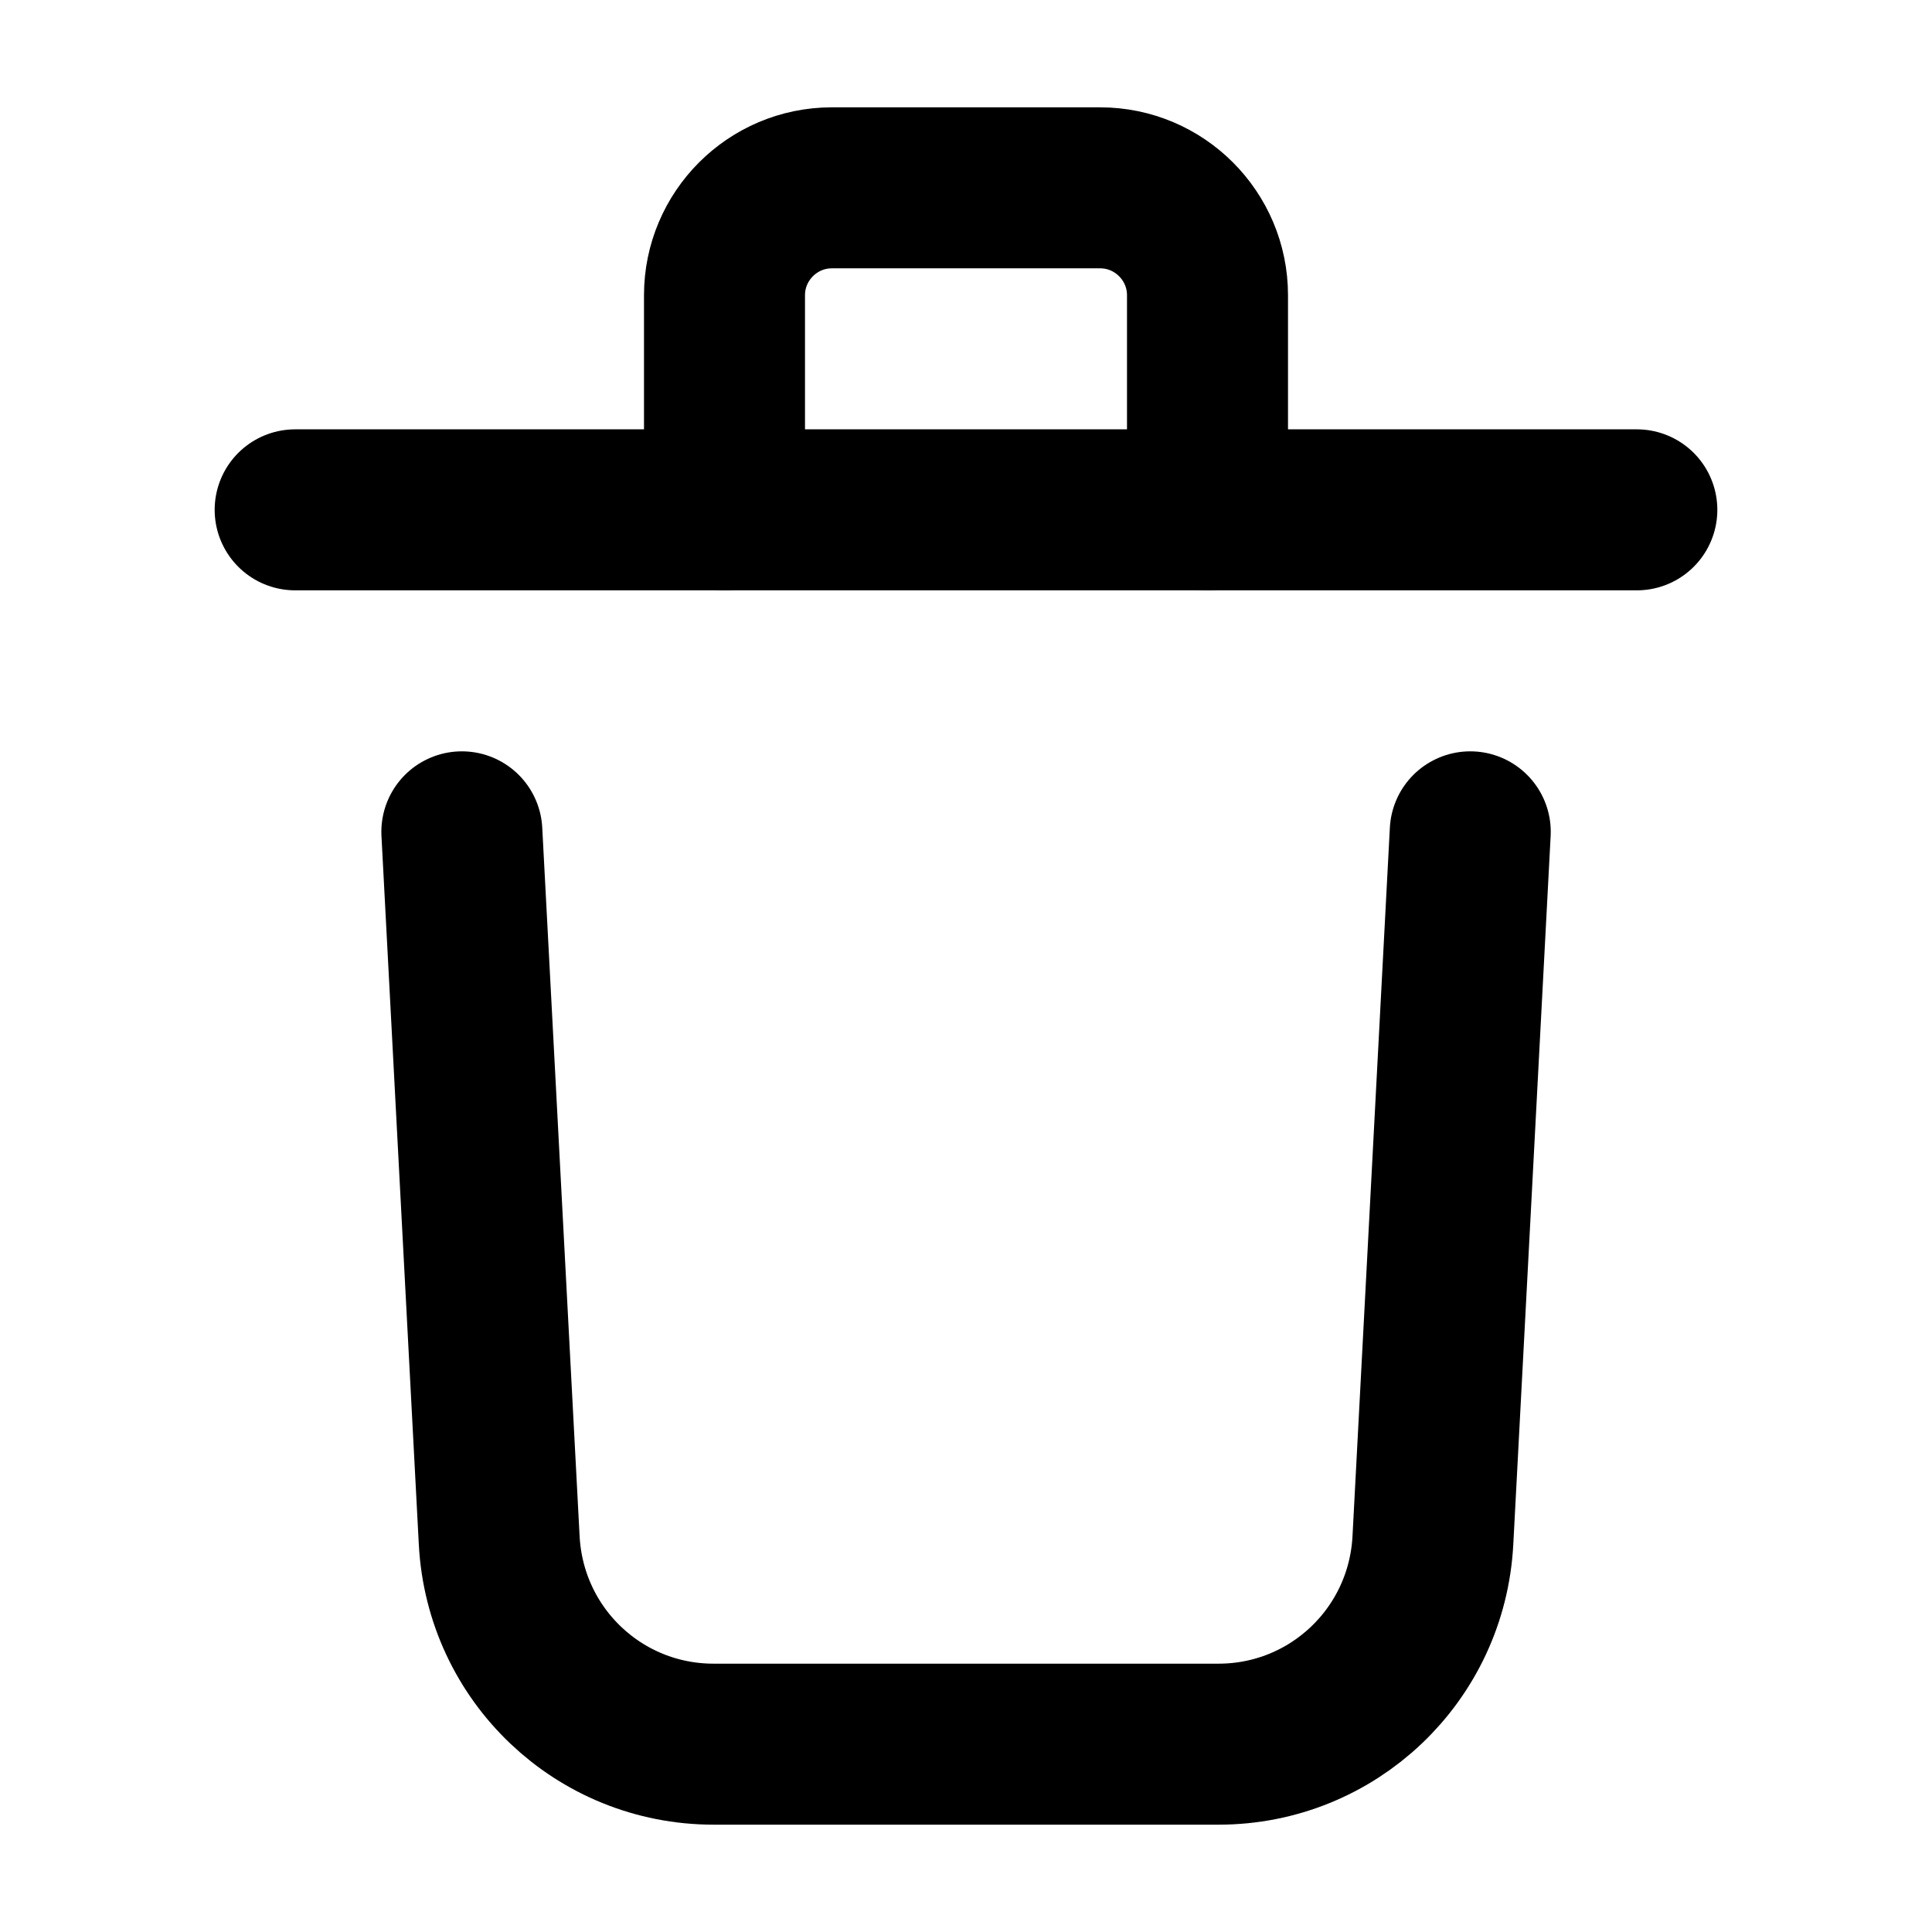
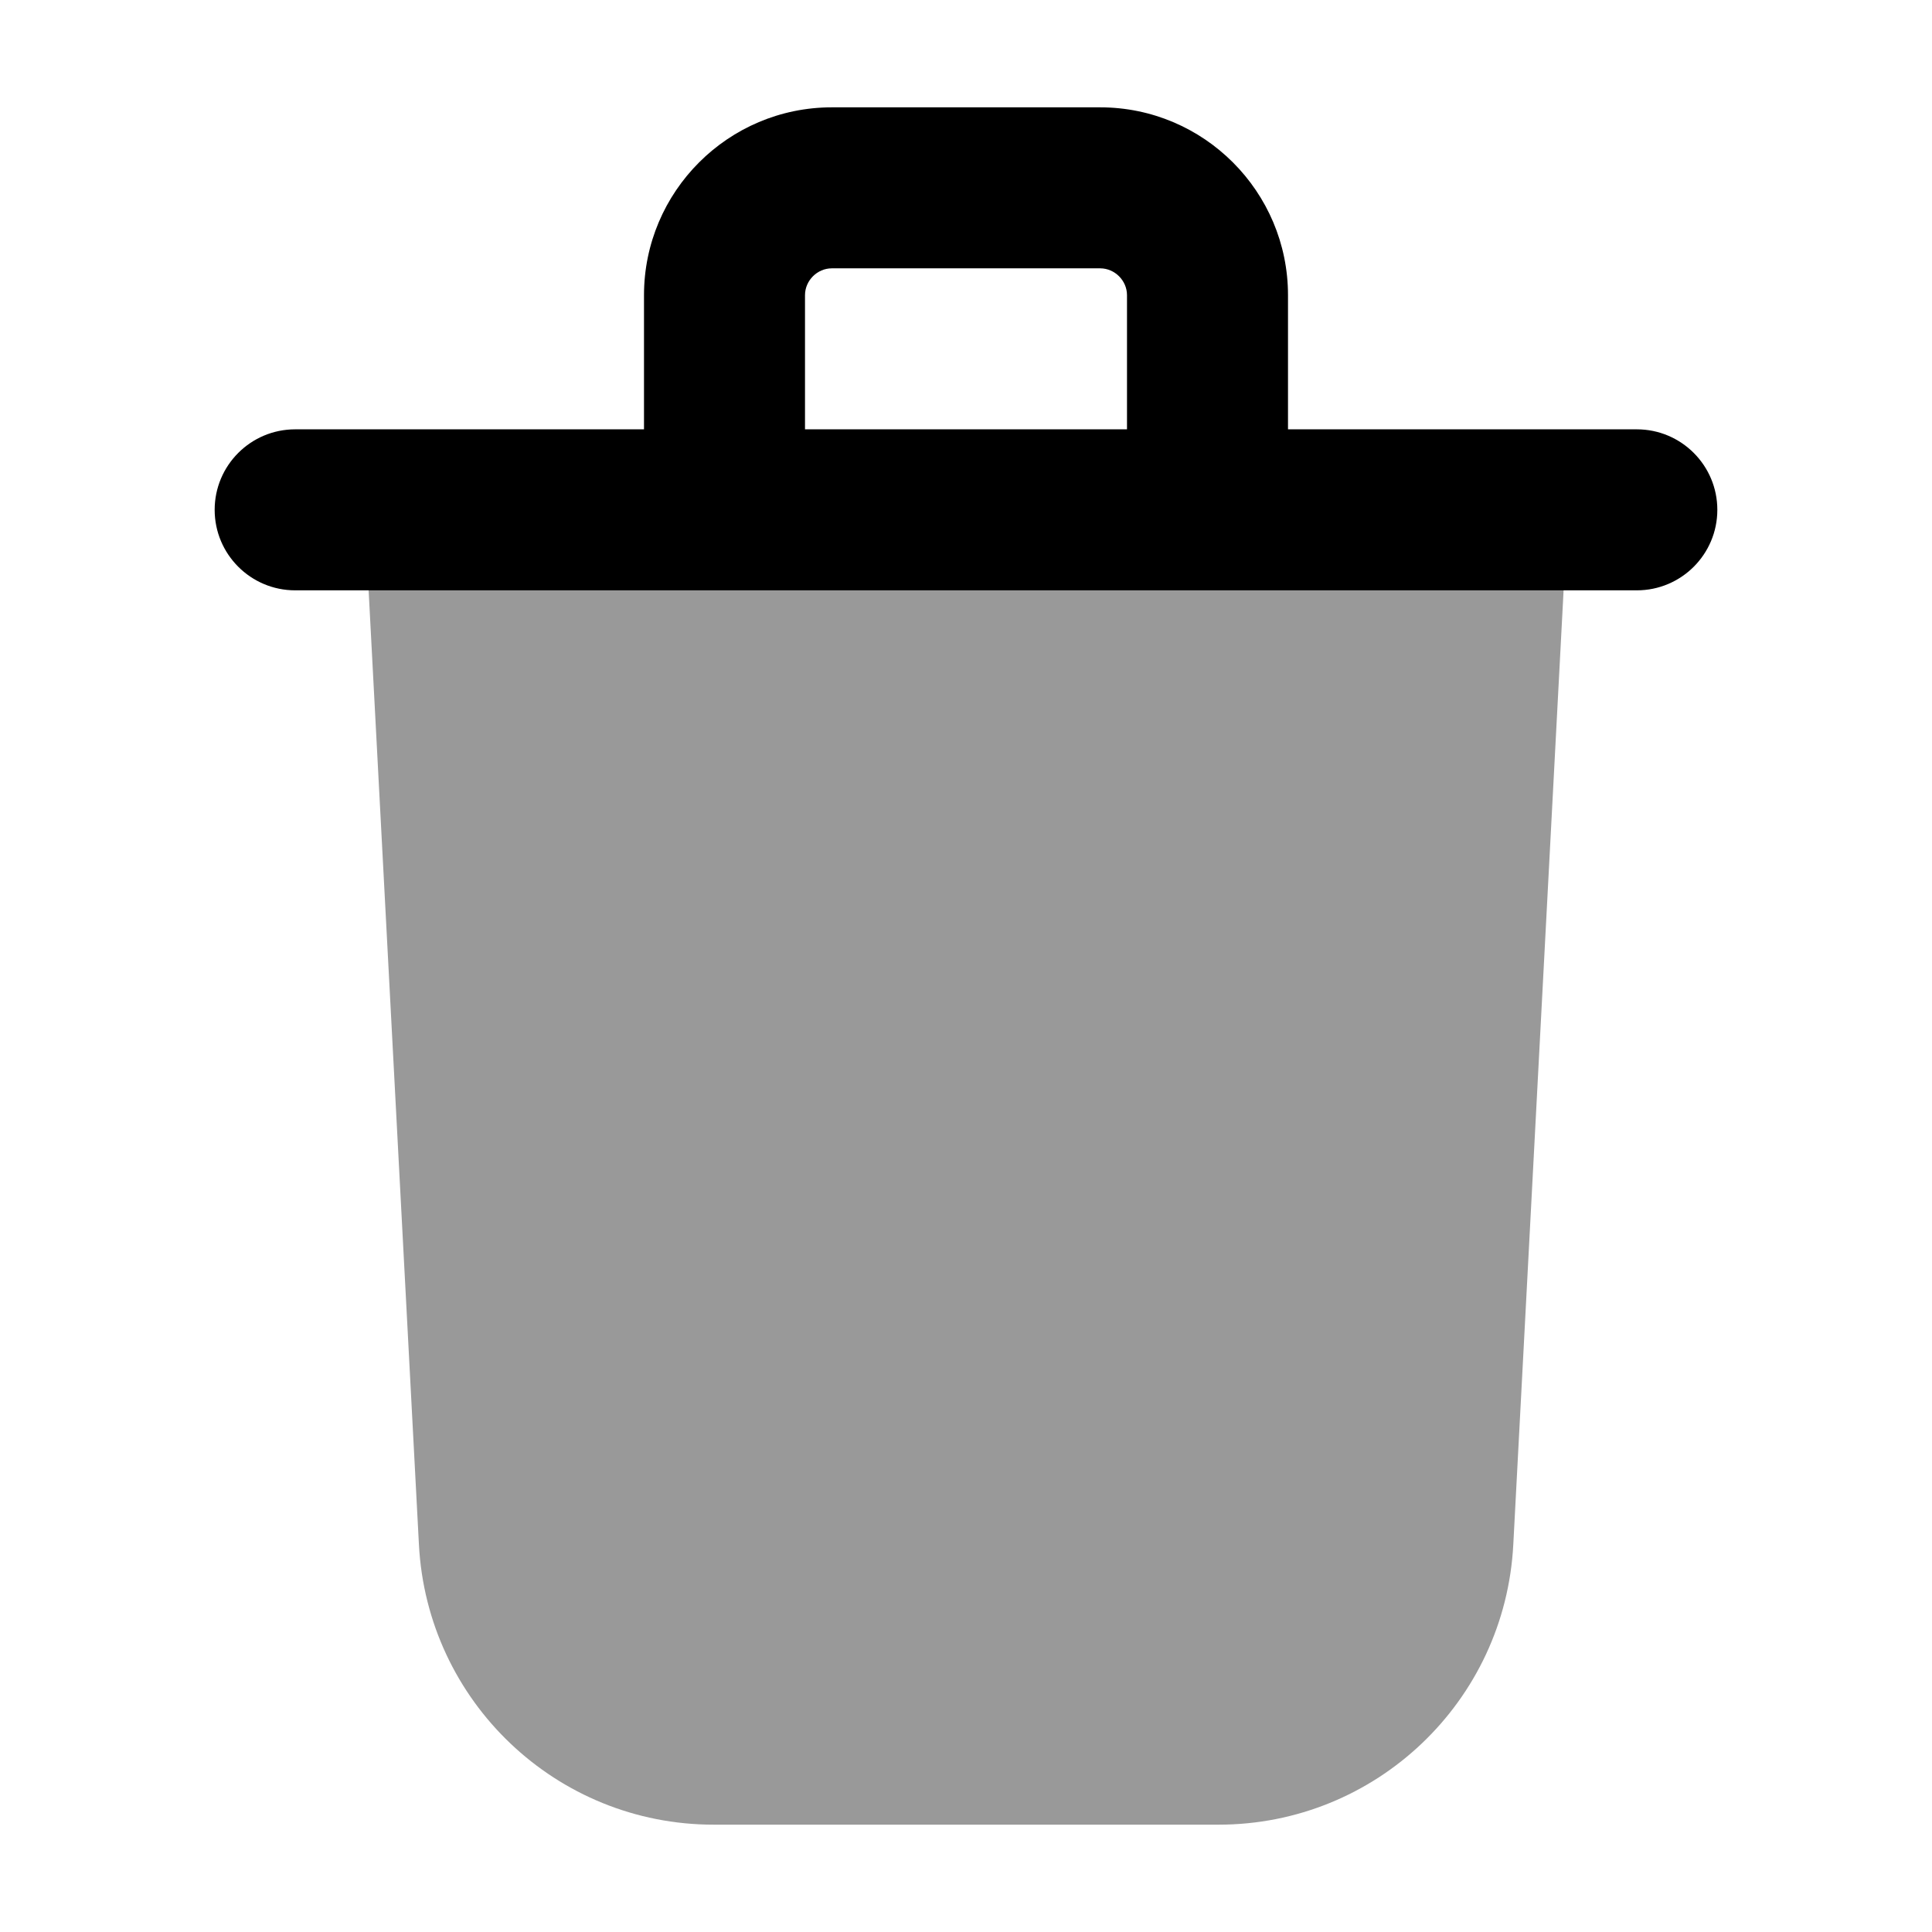
<svg xmlns="http://www.w3.org/2000/svg" x="0px" y="0px" width="18px" height="18px" viewBox="0 0 18 18">
-   <path d="M13.698 7.75L13.35 14.35C13.294 15.42 12.416 16.25 11.353 16.25H6.648C5.584 16.25 4.707 15.42 4.651 14.35L4.303 7.75" stroke="currentColor" stroke-width="1.5" stroke-linecap="round" stroke-linejoin="round" fill="none" />
-   <path d="M2.75 4.75H15.25" stroke="currentColor" stroke-width="1.5" stroke-linecap="round" stroke-linejoin="round" data-color="color-2" fill="none" />
-   <path d="M6.75 4.75V2.75C6.75 2.2 7.198 1.75 7.75 1.75H10.25C10.802 1.75 11.25 2.2 11.25 2.75V4.75" stroke="currentColor" stroke-width="1.5" stroke-linecap="round" stroke-linejoin="round" data-color="color-2" fill="none" />
+   <path opacity="0.4" d="M3.408 5L3.903 14.389C3.979 15.853 5.185 17 6.649 17H11.353C12.817 17 14.023 15.853 14.099 14.39L14.594 5H3.408Z" fill="currentColor" data-color="color-2" />
+   <path d="M15.25 4H12V2.75C12 1.785 11.215 1 10.25 1H7.75C6.785 1 6 1.785 6 2.75V4H2.75C2.336 4 2 4.336 2 4.75C2 5.164 2.336 5.5 2.75 5.5H15.25C15.664 5.5 16 5.164 16 4.75C16 4.336 15.664 4 15.25 4ZM7.5 2.75C7.5 2.614 7.614 2.5 7.75 2.5H10.25C10.386 2.5 10.5 2.614 10.5 2.75V4H7.5V2.75Z" fill="currentColor" />
</svg>
